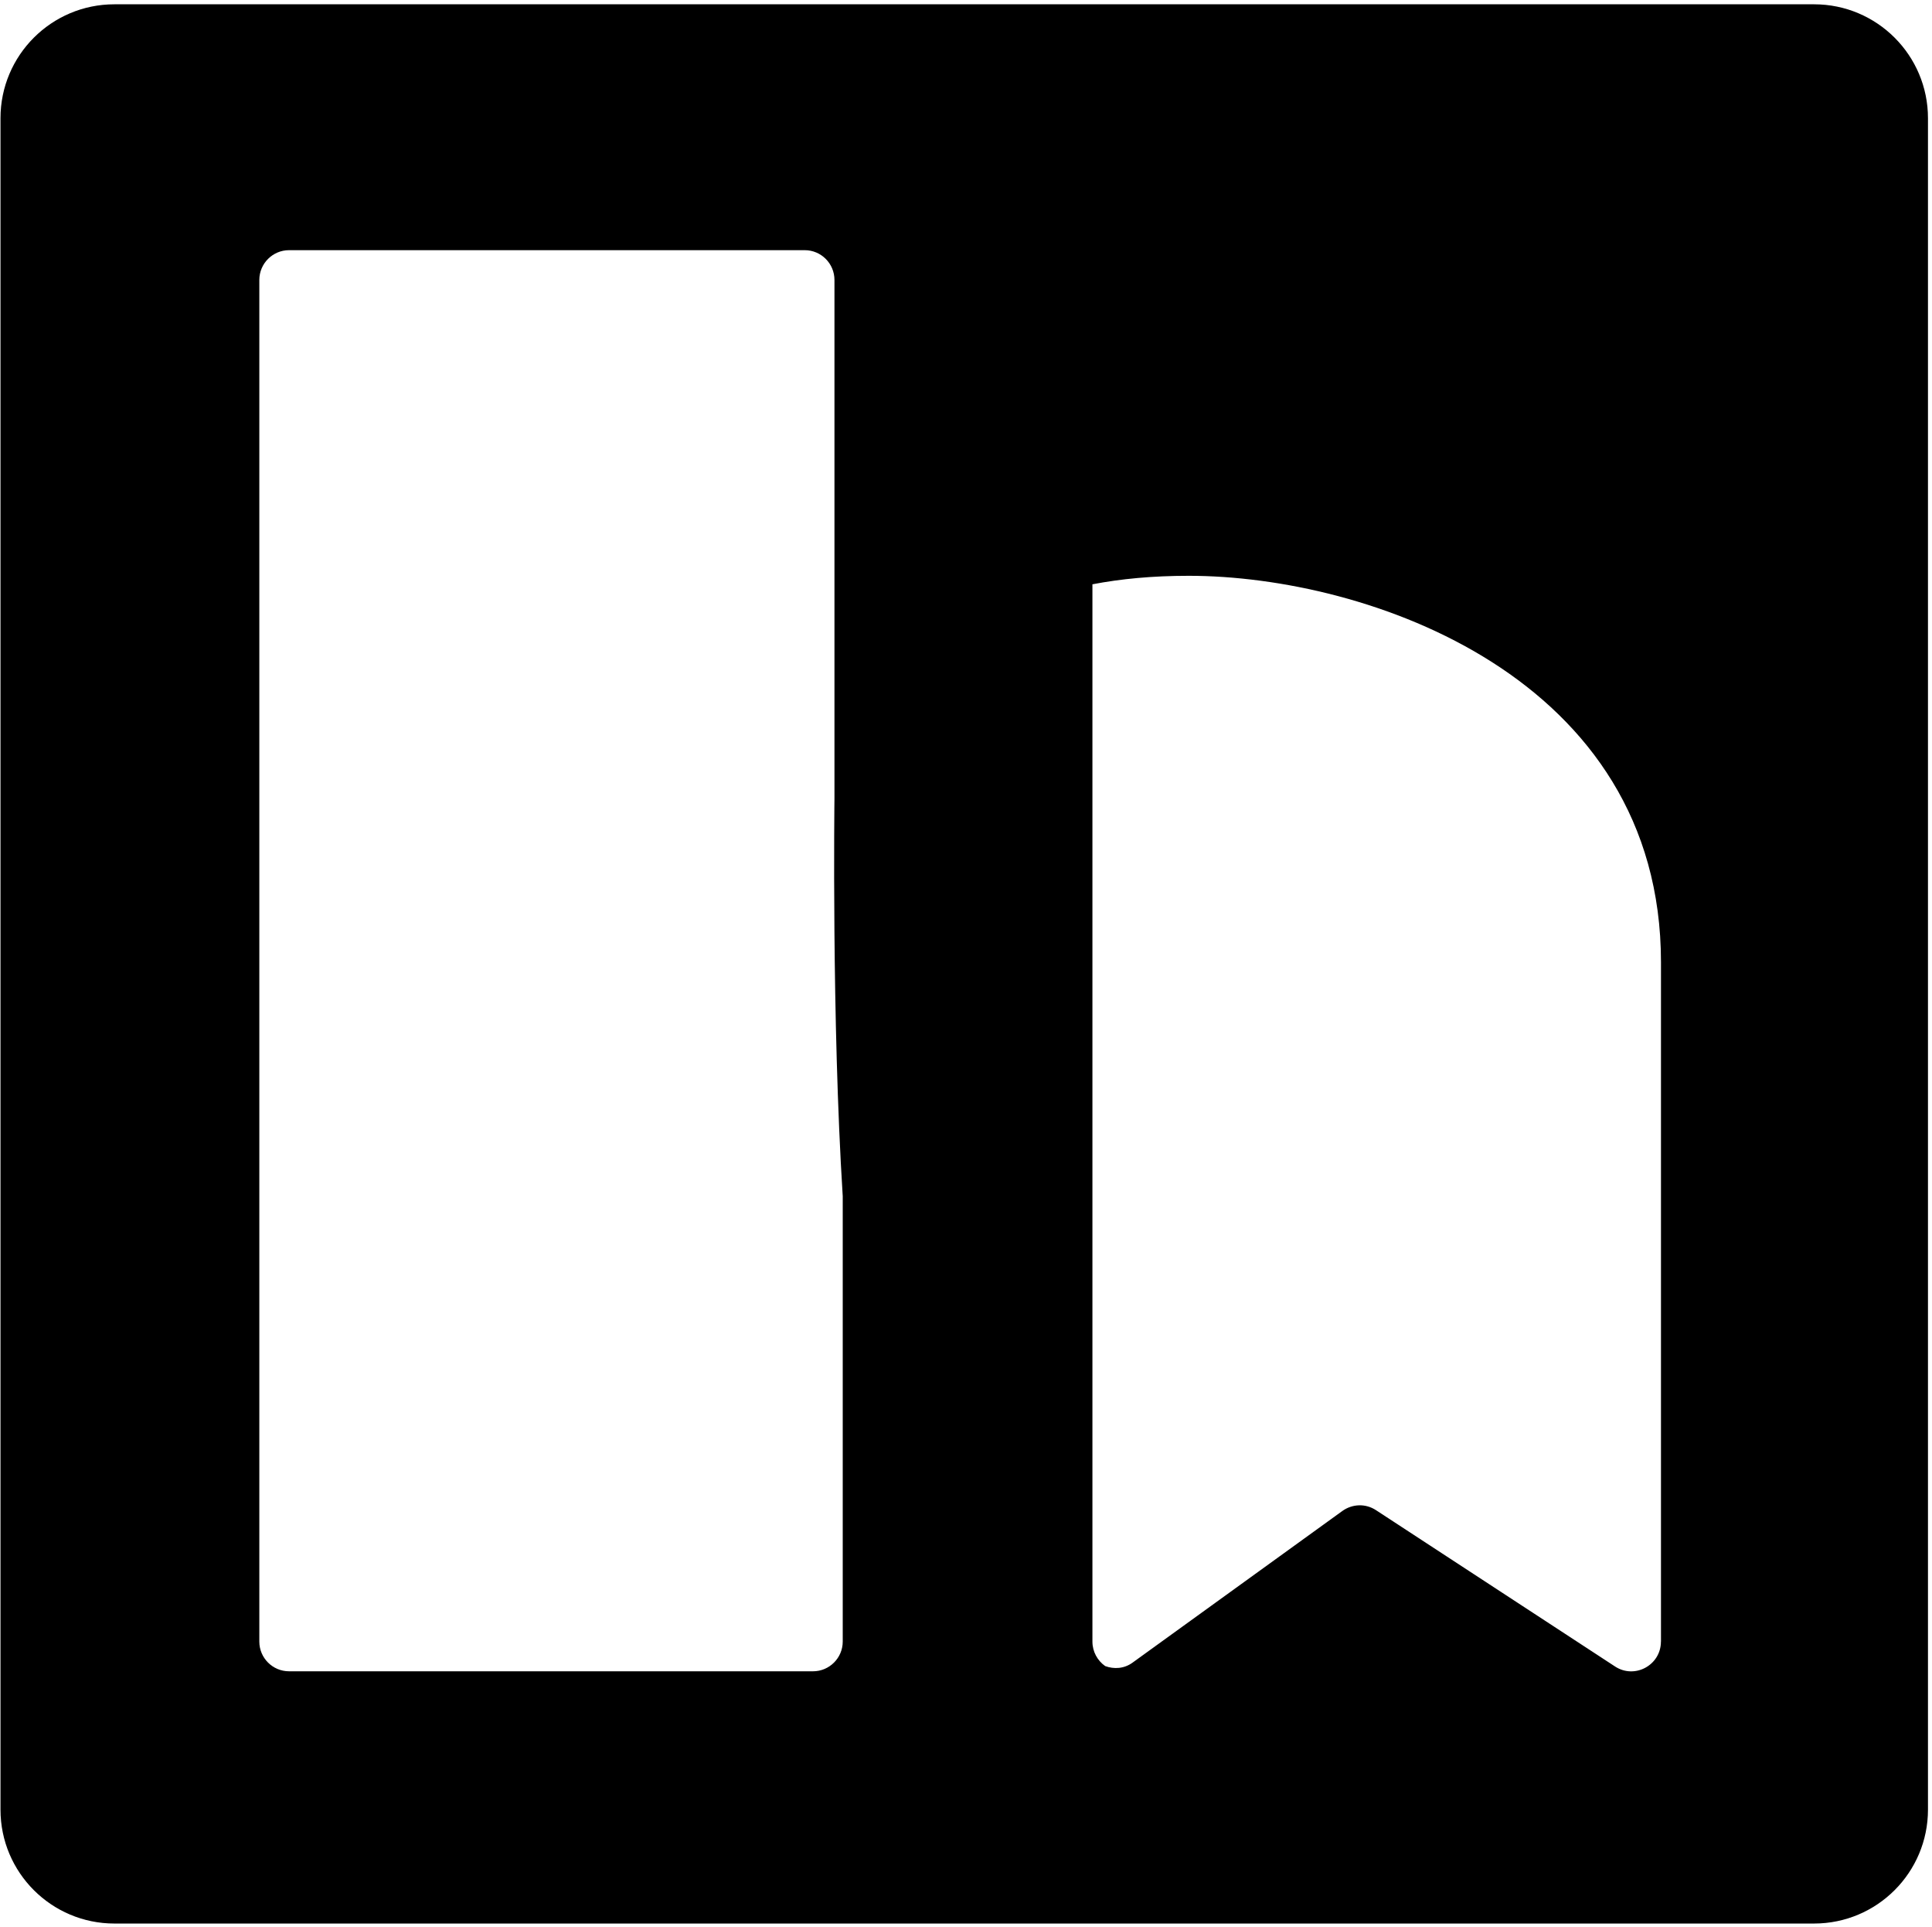
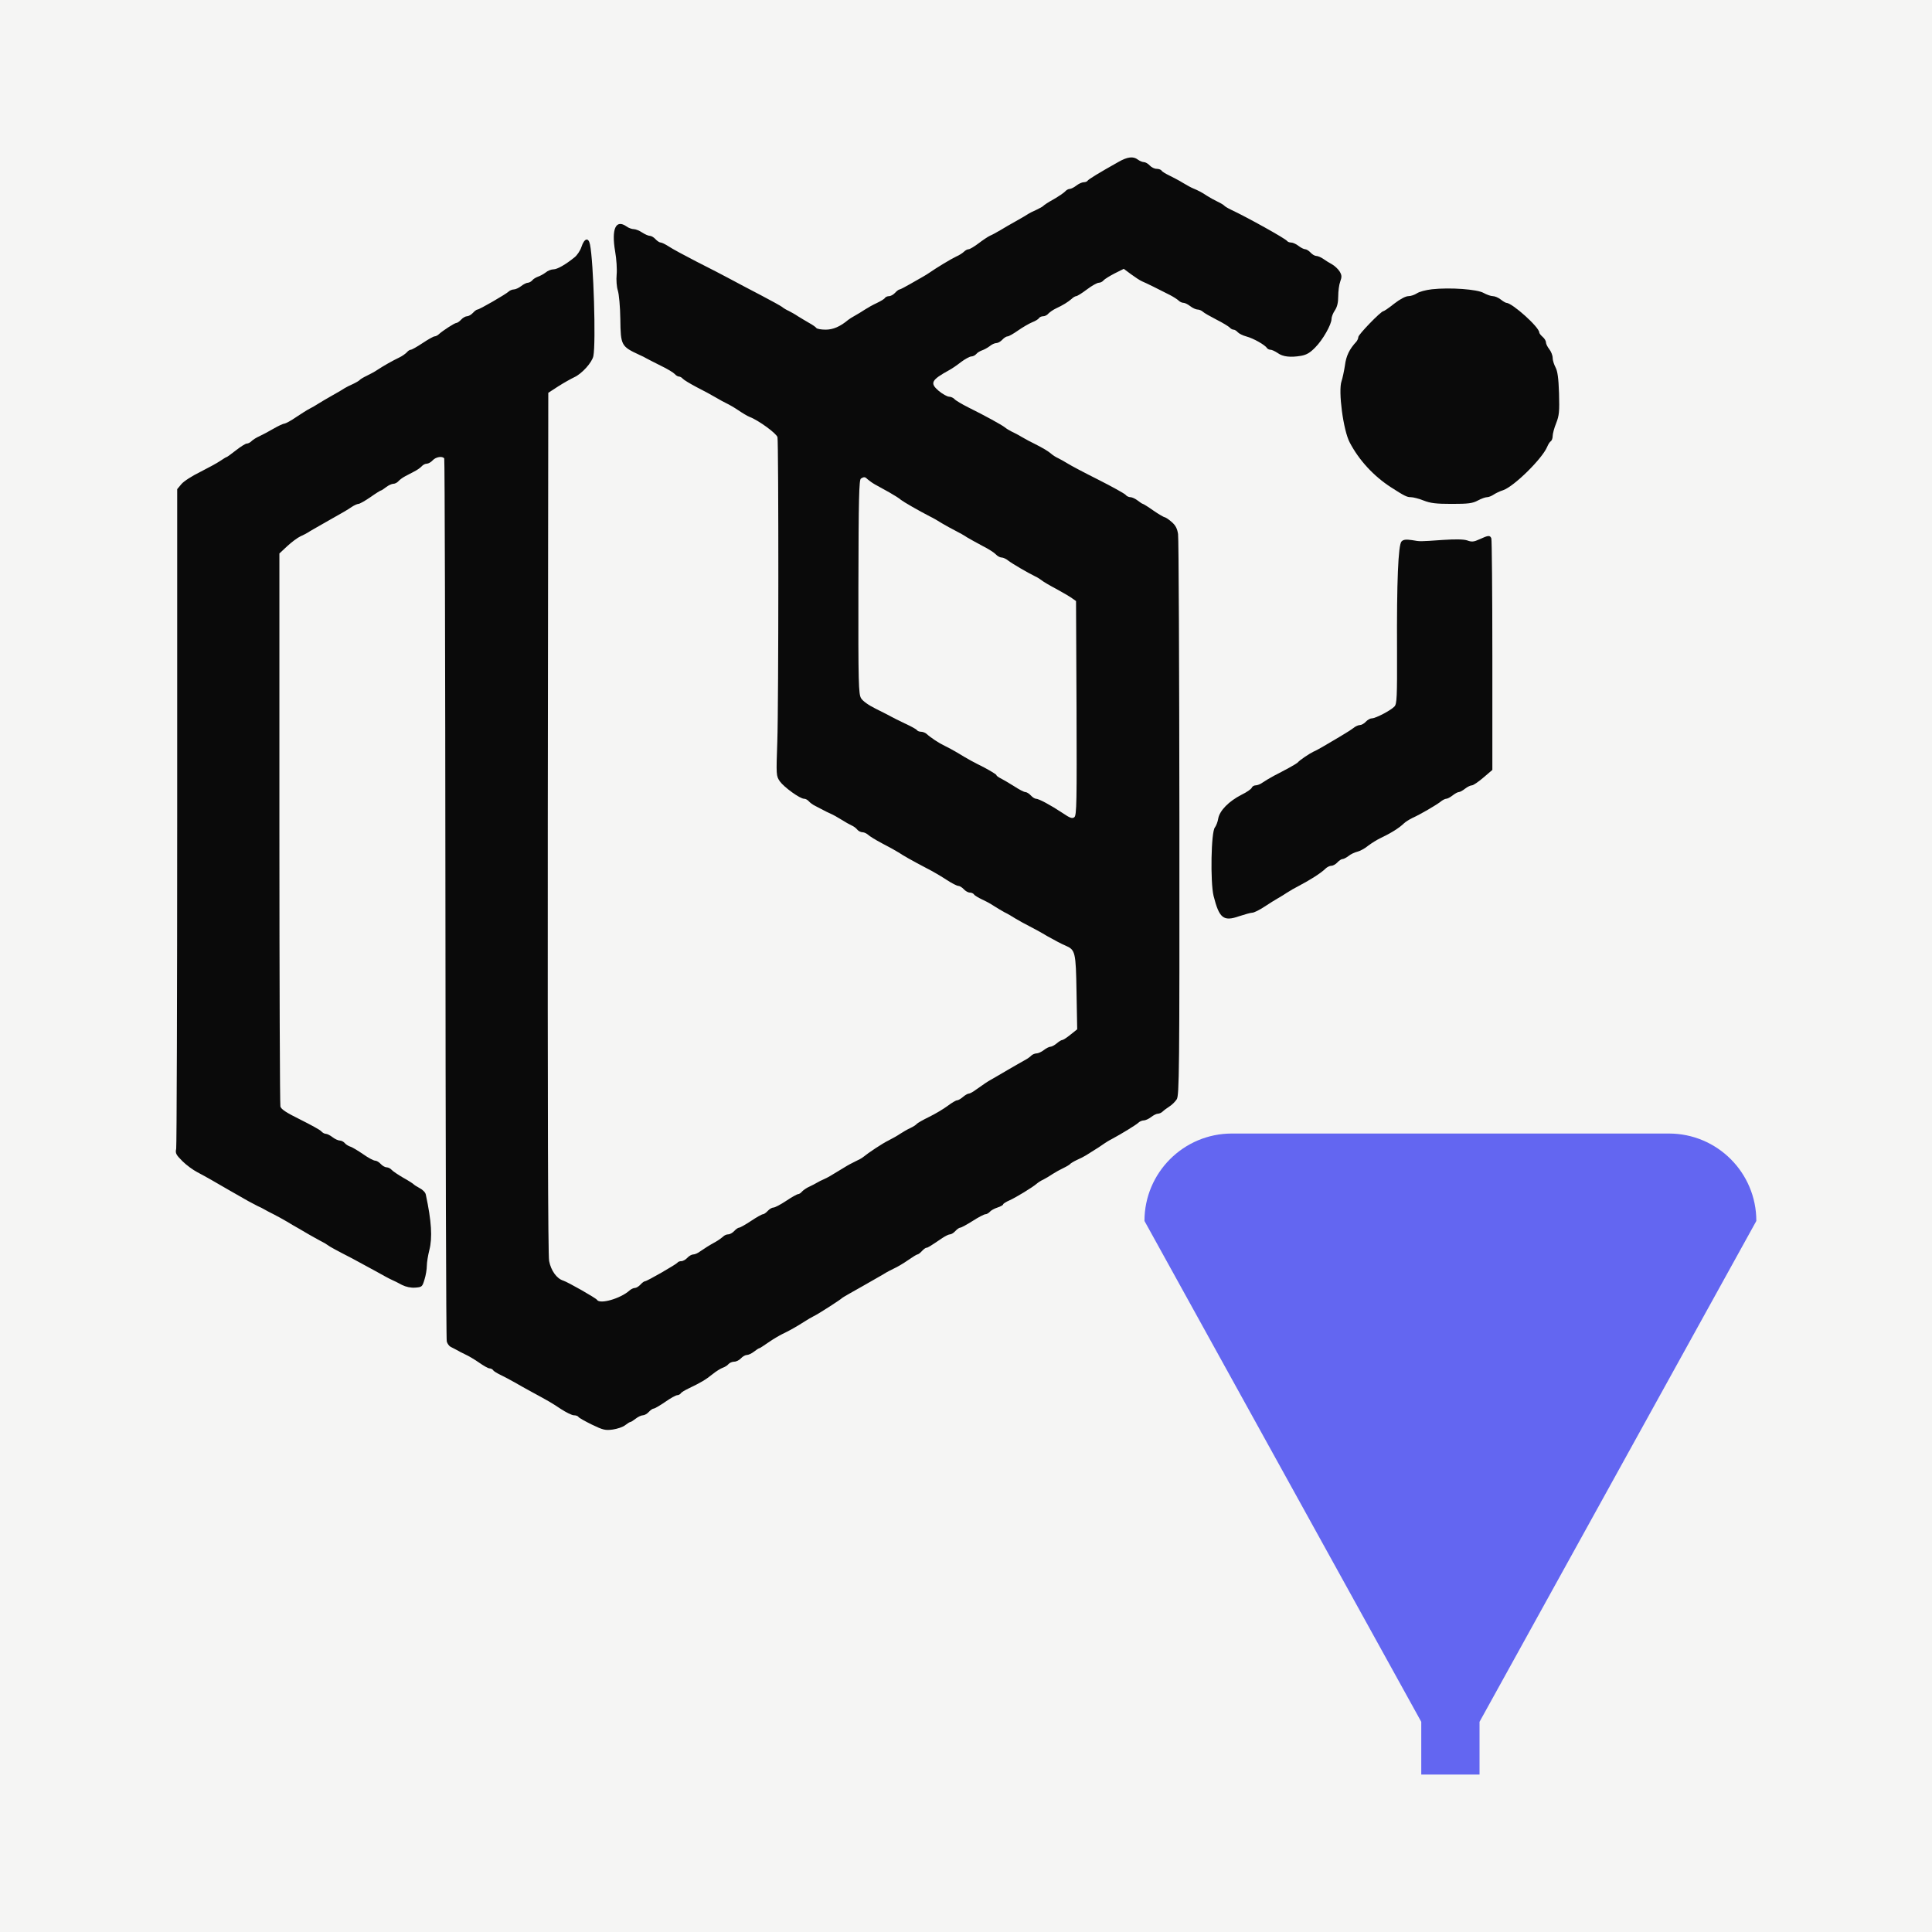
- <svg xmlns="http://www.w3.org/2000/svg" width="100%" height="100%" viewBox="0 0 355 354" version="1.1" xml:space="preserve" style="fill-rule:evenodd;clip-rule:evenodd;stroke-linejoin:round;stroke-miterlimit:2;">
-   <g transform="matrix(1,0,0,1,-232,-118)">
-     <path d="M565.33,118.79L253.02,118.79C241.46,118.79 232.09,128.16 232.09,139.72L232.09,450.44C232.09,462 241.46,471.37 253.02,471.37L565.33,471.37C576.89,471.37 586.26,462 586.26,450.44L586.26,139.72C586.26,128.16 576.89,118.79 565.33,118.79ZM386.85,419.57C386.85,422.58 384.4,425.03 381.39,425.03L285.11,425.03C282.1,425.03 279.65,422.58 279.65,419.57L279.65,169.43C279.65,166.42 282.1,163.96 285.11,163.96L379.87,163.96C382.88,163.96 385.33,166.41 385.33,169.43L385.33,264.64C385.33,264.64 384.81,305.61 386.85,337.76L386.85,419.58L386.85,419.57ZM537.19,419.57C537.19,423.92 532.36,426.52 528.75,424.14L484.85,395.44C482.95,394.18 480.5,394.25 478.64,395.59L440.16,423.4C438.56,424.59 436.67,424.66 435.07,424.07C433.66,423.07 432.73,421.43 432.73,419.57L432.73,225.34C437.94,224.34 443.73,223.78 450.43,223.78C483.29,223.78 537.2,242.37 537.2,294.78L537.2,419.58L537.19,419.57Z" style="fill-rule:nonzero;" />
+ <svg xmlns="http://www.w3.org/2000/svg" width="100%" height="100%" viewBox="0 0 512 512" role="img" aria-label="Jackdaw">
+   <rect width="512" height="512" fill="#f5f5f4" />
+   <g transform="translate(256 256) scale(0.96519) translate(-253 -256)">
+     <g transform="translate(0 0) scale(1)">
+       <g transform="translate(24 4) scale(.46)">
+         <g transform="translate(0 880) scale(0.1 -0.1)">
+           <path fill="#0a0a0a" d="M5888 8121 c-114 -64 -178 -103 -184 -112 -3 -5 -13 -9 -23 -9 -10 0 -30 -9 -44 -20 -14 -11 -32 -20 -40 -20 -8 0 -20 -7 -27 -15 -7 -8 -38 -29 -69 -47 -31 -17 -58 -35 -61 -39 -3 -4 -21 -14 -40 -23 -19 -8 -42 -20 -50 -25 -8 -6 -41 -25 -73 -43 -33 -18 -75 -43 -95 -55 -21 -12 -47 -27 -60 -32 -13 -6 -44 -27 -69 -46 -25 -19 -52 -35 -59 -35 -7 0 -19 -6 -27 -14 -8 -8 -29 -22 -48 -30 -30 -14 -119 -68 -159 -96 -8 -6 -25 -16 -37 -23 -12 -7 -47 -27 -77 -44 -31 -18 -60 -33 -64 -33 -5 0 -17 -9 -27 -20 -10 -11 -26 -20 -36 -20 -10 0 -21 -5 -25 -11 -3 -6 -25 -19 -48 -30 -22 -10 -54 -28 -71 -39 -16 -11 -43 -27 -59 -36 -16 -9 -34 -20 -40 -25 -49 -41 -91 -59 -136 -59 -27 0 -52 5 -55 10 -4 6 -23 19 -43 30 -20 12 -50 29 -67 40 -16 11 -41 25 -55 32 -14 6 -32 17 -40 24 -8 6 -64 37 -125 69 -60 31 -141 74 -180 95 -38 21 -130 68 -203 105 -72 37 -148 78 -167 91 -20 13 -42 24 -49 24 -7 0 -21 9 -31 20 -10 11 -25 20 -34 20 -9 0 -29 9 -46 20 -16 11 -39 20 -50 20 -11 0 -31 7 -43 16 -64 45 -91 -14 -68 -149 8 -45 12 -107 9 -138 -3 -33 0 -73 7 -95 7 -22 14 -96 15 -171 2 -158 5 -163 115 -214 14 -6 32 -15 40 -20 8 -5 47 -24 86 -44 40 -19 77 -42 84 -50 7 -8 18 -15 25 -15 7 0 17 -6 23 -13 6 -7 44 -30 84 -51 40 -20 91 -48 113 -61 22 -13 51 -29 64 -35 13 -6 45 -24 70 -41 25 -17 55 -35 68 -40 53 -20 161 -99 166 -121 7 -36 7 -1590 -1 -1817 -7 -201 -7 -204 15 -237 25 -35 120 -104 145 -104 9 0 21 -7 28 -15 7 -8 24 -21 39 -28 14 -7 35 -18 46 -24 11 -6 31 -16 45 -22 14 -6 43 -22 65 -36 22 -14 49 -29 60 -34 12 -5 27 -16 34 -25 7 -9 22 -16 32 -16 9 0 24 -7 33 -15 8 -8 45 -31 83 -51 37 -19 82 -44 98 -54 37 -24 72 -44 165 -93 40 -20 95 -53 124 -72 29 -19 60 -35 68 -35 8 0 23 -9 33 -20 10 -11 26 -20 36 -20 10 0 21 -5 25 -11 3 -6 25 -19 48 -30 22 -10 55 -28 71 -39 17 -11 44 -27 60 -36 17 -8 48 -26 70 -40 22 -13 58 -33 80 -44 22 -11 72 -38 110 -61 39 -22 86 -47 106 -55 60 -26 63 -36 67 -280 l4 -220 -40 -32 c-22 -18 -44 -32 -49 -32 -6 0 -20 -9 -33 -20 -13 -11 -30 -20 -37 -20 -8 0 -26 -9 -40 -20 -14 -11 -34 -20 -44 -20 -9 0 -24 -6 -31 -13 -7 -8 -25 -20 -40 -28 -14 -8 -61 -34 -103 -59 -42 -25 -86 -50 -98 -57 -23 -13 -39 -24 -90 -60 -17 -13 -36 -23 -42 -23 -7 0 -22 -9 -35 -20 -13 -11 -28 -20 -35 -20 -7 0 -32 -15 -56 -33 -24 -18 -74 -48 -111 -66 -37 -18 -70 -37 -74 -42 -3 -5 -20 -16 -37 -24 -18 -8 -45 -24 -62 -35 -16 -11 -48 -29 -70 -40 -35 -17 -118 -72 -151 -99 -7 -6 -27 -17 -45 -25 -19 -9 -49 -25 -66 -36 -85 -52 -100 -61 -123 -71 -14 -6 -32 -15 -40 -20 -8 -5 -29 -16 -46 -24 -17 -7 -36 -21 -44 -29 -7 -9 -18 -16 -24 -16 -6 0 -38 -18 -71 -40 -33 -22 -67 -40 -76 -40 -9 0 -24 -9 -34 -20 -10 -11 -23 -20 -29 -20 -6 0 -38 -18 -71 -40 -33 -22 -65 -40 -71 -40 -6 0 -19 -9 -29 -20 -10 -11 -26 -20 -36 -20 -10 0 -24 -6 -31 -14 -8 -7 -27 -21 -43 -30 -40 -22 -65 -38 -94 -58 -13 -10 -31 -18 -41 -18 -9 0 -25 -9 -35 -20 -10 -11 -26 -20 -36 -20 -10 0 -20 -4 -23 -9 -7 -10 -182 -111 -194 -111 -5 0 -17 -9 -27 -20 -10 -11 -25 -20 -33 -20 -9 0 -23 -7 -32 -15 -53 -48 -177 -84 -194 -56 -7 11 -174 106 -202 115 -39 12 -73 60 -84 117 -7 35 -9 931 -8 2618 l3 2564 60 39 c33 21 76 45 95 54 46 21 106 88 114 126 16 79 1 565 -20 666 -9 45 -34 38 -51 -14 -7 -22 -26 -50 -41 -62 -53 -43 -103 -72 -126 -72 -13 0 -34 -8 -47 -19 -13 -10 -34 -21 -46 -25 -11 -4 -27 -13 -33 -21 -7 -8 -19 -15 -27 -15 -8 0 -26 -9 -40 -20 -14 -11 -34 -20 -44 -20 -9 0 -24 -6 -31 -13 -17 -16 -174 -107 -186 -107 -5 0 -17 -9 -27 -20 -10 -11 -26 -20 -35 -20 -9 0 -25 -9 -35 -20 -10 -11 -23 -20 -29 -20 -10 0 -81 -46 -104 -67 -7 -7 -19 -13 -25 -13 -7 0 -39 -18 -72 -40 -33 -22 -65 -40 -71 -40 -6 0 -17 -7 -24 -16 -8 -8 -27 -22 -44 -30 -40 -19 -93 -49 -131 -74 -16 -11 -46 -27 -65 -36 -19 -9 -37 -20 -40 -24 -3 -4 -21 -15 -40 -24 -19 -8 -42 -20 -50 -25 -8 -6 -41 -25 -73 -43 -32 -18 -71 -41 -85 -50 -15 -10 -38 -23 -52 -30 -14 -7 -50 -30 -80 -50 -30 -21 -62 -38 -70 -39 -8 0 -37 -14 -65 -30 -27 -16 -65 -36 -84 -45 -19 -8 -40 -22 -48 -30 -8 -8 -20 -14 -28 -14 -7 0 -36 -18 -64 -40 -28 -22 -53 -40 -55 -40 -3 0 -21 -11 -40 -24 -19 -13 -73 -42 -120 -66 -47 -23 -97 -55 -111 -72 l-25 -30 0 -1953 c0 -1074 -3 -1967 -6 -1984 -6 -27 -1 -36 37 -74 24 -24 64 -53 89 -66 25 -13 61 -33 82 -45 37 -22 170 -98 223 -128 17 -9 41 -22 55 -29 14 -6 32 -15 40 -20 8 -5 33 -18 55 -29 22 -11 58 -31 80 -44 22 -13 51 -31 65 -38 14 -8 43 -25 65 -38 22 -13 54 -30 70 -39 17 -8 35 -19 40 -23 6 -5 26 -17 45 -27 19 -11 67 -35 105 -55 39 -21 102 -55 140 -76 39 -22 81 -45 95 -51 14 -6 42 -20 62 -31 24 -12 53 -18 79 -16 40 3 42 5 55 48 8 25 14 62 14 82 0 20 7 63 15 94 19 74 13 173 -21 331 -2 13 -19 30 -37 39 -17 9 -34 20 -37 24 -3 3 -30 21 -61 38 -31 18 -62 39 -69 47 -7 8 -20 15 -30 15 -9 0 -25 9 -35 20 -10 11 -25 20 -34 20 -9 0 -41 17 -72 39 -31 21 -65 42 -77 45 -11 4 -26 13 -32 21 -7 8 -20 15 -30 15 -9 0 -29 9 -43 20 -14 11 -32 20 -40 20 -8 0 -20 7 -27 15 -6 8 -63 39 -125 70 -83 41 -114 61 -119 78 -3 12 -6 760 -6 1661 l0 1640 47 44 c26 24 61 50 78 58 16 7 37 18 45 23 8 6 56 33 105 61 120 68 126 71 157 92 15 10 33 18 40 18 7 0 39 18 71 40 31 22 60 40 63 40 3 0 17 9 31 20 14 11 34 20 43 20 10 0 23 7 30 15 7 8 24 21 39 29 14 7 40 21 57 30 18 9 37 23 44 31 7 8 20 15 30 15 9 0 25 9 35 20 19 21 59 27 69 11 3 -5 6 -1187 7 -2628 1 -1440 4 -2629 8 -2642 3 -13 14 -28 24 -33 9 -4 25 -13 35 -18 9 -6 32 -17 50 -26 18 -8 56 -30 83 -49 27 -19 55 -35 63 -35 8 0 18 -5 22 -11 3 -6 25 -19 48 -30 22 -11 59 -30 81 -43 22 -13 67 -38 100 -56 105 -57 119 -65 176 -103 31 -20 65 -37 77 -37 11 0 24 -4 27 -10 3 -5 40 -26 81 -46 66 -32 80 -35 124 -29 27 4 61 15 74 26 13 10 27 19 31 19 4 0 18 9 32 20 14 11 33 20 43 20 9 0 25 9 35 20 10 11 23 20 29 20 6 0 37 18 69 40 31 22 64 40 72 40 7 0 17 5 21 11 3 6 25 19 48 30 73 35 100 51 141 84 22 18 50 35 62 39 11 4 27 13 33 21 7 8 22 15 35 15 12 0 30 9 40 20 10 11 26 20 35 20 10 0 29 9 43 20 14 11 28 20 31 20 3 0 28 16 55 35 27 19 65 41 83 50 41 19 93 49 133 75 17 11 41 25 55 32 26 12 161 99 170 109 3 3 59 35 125 72 66 38 127 72 135 78 8 5 30 16 48 25 18 8 56 30 83 49 27 19 53 35 57 35 5 0 17 9 27 20 10 11 22 20 27 20 8 0 21 8 95 58 18 12 38 22 46 22 8 0 22 9 32 20 10 11 23 20 29 20 6 0 39 18 74 40 34 22 69 40 76 40 8 0 19 7 26 14 6 8 27 20 46 26 19 6 34 15 34 19 0 4 17 15 38 24 40 18 138 78 162 99 8 7 26 19 40 25 14 7 39 22 55 33 17 11 46 27 65 36 19 9 37 20 40 24 3 4 21 15 40 24 19 8 44 21 55 28 62 38 101 64 110 71 6 4 24 16 42 25 58 31 148 86 161 99 7 7 22 13 31 13 10 0 30 9 44 20 14 11 32 20 40 20 9 0 22 6 29 13 7 7 25 20 40 30 15 9 35 29 44 43 15 23 17 156 16 1677 -1 908 -4 1672 -8 1697 -5 33 -15 52 -38 72 -17 15 -35 27 -41 28 -5 0 -36 18 -68 40 -31 22 -60 40 -63 40 -3 0 -17 9 -31 20 -14 11 -34 20 -43 20 -10 0 -23 6 -29 14 -7 8 -81 49 -164 91 -84 42 -165 85 -182 96 -16 10 -41 24 -55 31 -14 6 -33 18 -43 27 -20 17 -47 33 -102 61 -22 11 -48 24 -57 30 -10 5 -26 15 -35 20 -10 6 -29 15 -43 22 -14 7 -32 18 -40 25 -19 15 -121 71 -216 118 -40 20 -77 42 -84 50 -7 8 -22 15 -34 15 -11 1 -38 16 -60 34 -55 47 -46 65 63 125 15 8 46 29 70 48 24 18 52 33 61 33 10 0 23 7 30 15 6 8 22 17 33 21 12 4 33 15 46 25 13 11 31 19 41 19 9 0 25 9 35 20 10 11 24 20 32 20 7 0 35 16 62 35 27 19 65 41 84 49 19 7 38 19 41 25 4 6 15 11 25 11 10 0 24 7 31 16 8 8 27 22 44 30 45 21 73 39 94 57 10 10 23 17 28 17 6 0 35 18 64 40 29 22 61 40 71 40 9 0 22 6 28 14 7 8 36 26 67 42 l54 27 43 -32 c23 -17 53 -37 67 -43 24 -10 91 -43 167 -82 21 -11 44 -26 51 -33 7 -7 20 -13 29 -13 8 0 26 -9 40 -20 14 -11 34 -20 44 -20 9 0 24 -6 31 -13 7 -7 44 -28 81 -47 38 -19 73 -41 79 -47 6 -7 16 -13 23 -13 7 0 18 -7 25 -15 7 -8 30 -20 53 -26 41 -11 110 -50 122 -69 3 -5 13 -10 21 -10 8 0 27 -9 42 -19 31 -23 77 -28 141 -17 33 6 54 19 84 50 45 45 97 137 97 170 0 12 9 35 20 51 14 21 20 47 20 84 0 30 5 70 12 88 10 28 10 38 -4 61 -9 14 -29 33 -45 42 -15 8 -39 23 -53 33 -13 9 -32 17 -41 17 -9 0 -24 9 -34 20 -10 11 -25 20 -32 20 -8 0 -26 9 -40 20 -14 11 -34 20 -44 20 -10 0 -20 4 -24 9 -7 13 -237 141 -335 187 -19 9 -37 20 -40 24 -3 4 -21 15 -40 24 -19 9 -48 25 -65 36 -28 19 -49 30 -85 45 -8 3 -33 17 -55 30 -22 14 -59 33 -81 44 -23 11 -45 24 -48 30 -4 6 -17 11 -30 11 -13 0 -31 9 -41 20 -10 11 -26 20 -35 20 -9 0 -25 7 -36 15 -27 21 -62 17 -116 -14z m-1496 -1895 c8 -7 27 -21 43 -30 17 -9 55 -30 85 -47 30 -17 62 -37 70 -45 15 -12 105 -64 175 -100 17 -8 48 -26 70 -40 22 -13 58 -33 80 -44 22 -11 54 -29 70 -40 17 -10 58 -33 92 -51 34 -17 70 -40 79 -50 9 -10 25 -19 34 -19 10 0 28 -8 41 -19 25 -19 114 -71 159 -93 14 -6 32 -18 41 -25 8 -7 47 -30 85 -50 39 -21 81 -46 95 -56 l24 -17 3 -639 c2 -558 1 -640 -13 -651 -12 -10 -25 -6 -72 26 -71 47 -140 84 -157 84 -7 0 -21 9 -31 20 -10 11 -25 20 -33 20 -8 0 -38 16 -67 35 -29 18 -64 39 -78 46 -15 7 -27 16 -27 20 0 4 -33 24 -72 45 -73 37 -89 45 -163 90 -22 13 -55 31 -74 40 -34 16 -84 49 -109 72 -7 6 -22 12 -32 12 -10 0 -21 4 -25 10 -3 5 -36 23 -73 40 -37 18 -74 36 -82 41 -8 5 -48 25 -88 45 -45 22 -80 47 -90 64 -15 25 -17 86 -16 665 1 531 4 639 15 646 19 12 25 11 41 -5z" />
+           <path fill="#0a0a0a" d="M7759 7361 c-36 -4 -76 -15 -89 -24 -14 -9 -36 -17 -51 -17 -16 0 -49 -17 -85 -45 -31 -25 -61 -45 -65 -45 -14 0 -149 -139 -149 -154 0 -8 -6 -21 -12 -28 -41 -44 -61 -85 -68 -142 -5 -33 -14 -75 -20 -93 -21 -58 10 -295 49 -367 56 -107 144 -201 246 -267 81 -52 95 -59 119 -59 14 0 48 -9 76 -20 41 -16 74 -20 168 -20 98 0 123 3 155 20 20 11 45 20 55 20 10 0 27 7 39 15 12 8 38 21 58 27 65 23 231 186 262 258 6 15 16 31 22 34 6 4 11 18 11 31 0 13 9 48 21 77 18 46 20 69 17 178 -3 92 -9 133 -21 155 -9 17 -17 42 -17 56 0 15 -9 38 -20 52 -11 14 -20 32 -20 41 0 9 -9 24 -20 33 -11 10 -20 21 -20 26 0 32 -161 176 -196 177 -5 0 -20 9 -34 20 -14 11 -35 20 -47 20 -12 0 -37 9 -55 19 -38 22 -200 34 -309 22z" />
+           <path fill="#0a0a0a" d="M8044 5869 c-35 -16 -47 -17 -74 -7 -22 7 -68 8 -144 3 -145 -10 -134 -10 -187 -1 -35 5 -50 3 -61 -8 -20 -20 -29 -241 -27 -650 1 -282 -1 -319 -15 -335 -21 -23 -112 -71 -135 -71 -10 0 -26 -9 -36 -20 -10 -11 -26 -20 -35 -20 -10 0 -28 -8 -41 -19 -13 -10 -50 -33 -82 -52 -33 -19 -75 -44 -95 -56 -21 -12 -47 -27 -60 -32 -25 -12 -84 -52 -92 -63 -3 -4 -27 -19 -53 -33 -26 -14 -67 -36 -91 -48 -24 -13 -54 -31 -67 -40 -13 -10 -32 -17 -42 -17 -9 0 -20 -6 -23 -14 -3 -8 -30 -27 -61 -42 -76 -39 -130 -94 -139 -141 -3 -21 -13 -45 -20 -54 -23 -26 -28 -326 -8 -409 34 -134 59 -154 153 -121 34 11 69 21 79 21 9 0 42 16 72 36 30 20 66 42 80 50 14 8 39 23 55 34 17 11 48 29 70 40 67 35 133 77 158 102 10 10 26 18 36 18 10 0 26 9 36 20 10 11 24 20 30 20 7 0 23 8 36 18 13 11 37 22 53 26 17 4 46 20 65 36 20 15 52 35 71 44 63 30 112 60 141 88 10 10 33 24 51 33 49 22 139 75 167 96 13 11 29 19 36 19 7 0 24 9 38 20 14 11 30 20 37 20 7 0 23 9 37 20 14 11 32 20 41 20 8 0 39 21 68 46 l54 46 0 683 c0 376 -3 690 -6 699 -8 20 -18 19 -70 -5z" />
+         </g>
+       </g>
+       <path fill="#6366f1" d="M326 302H446A24 24 0 0 1 470 326L386 478L302 326A24 24 0 0 1 326 302Z M412 372A26 26 0 1 1 360 372A26 26 0 1 1 412 372Z M378 398H394V478H378Z" />
+     </g>
  </g>
</svg>
